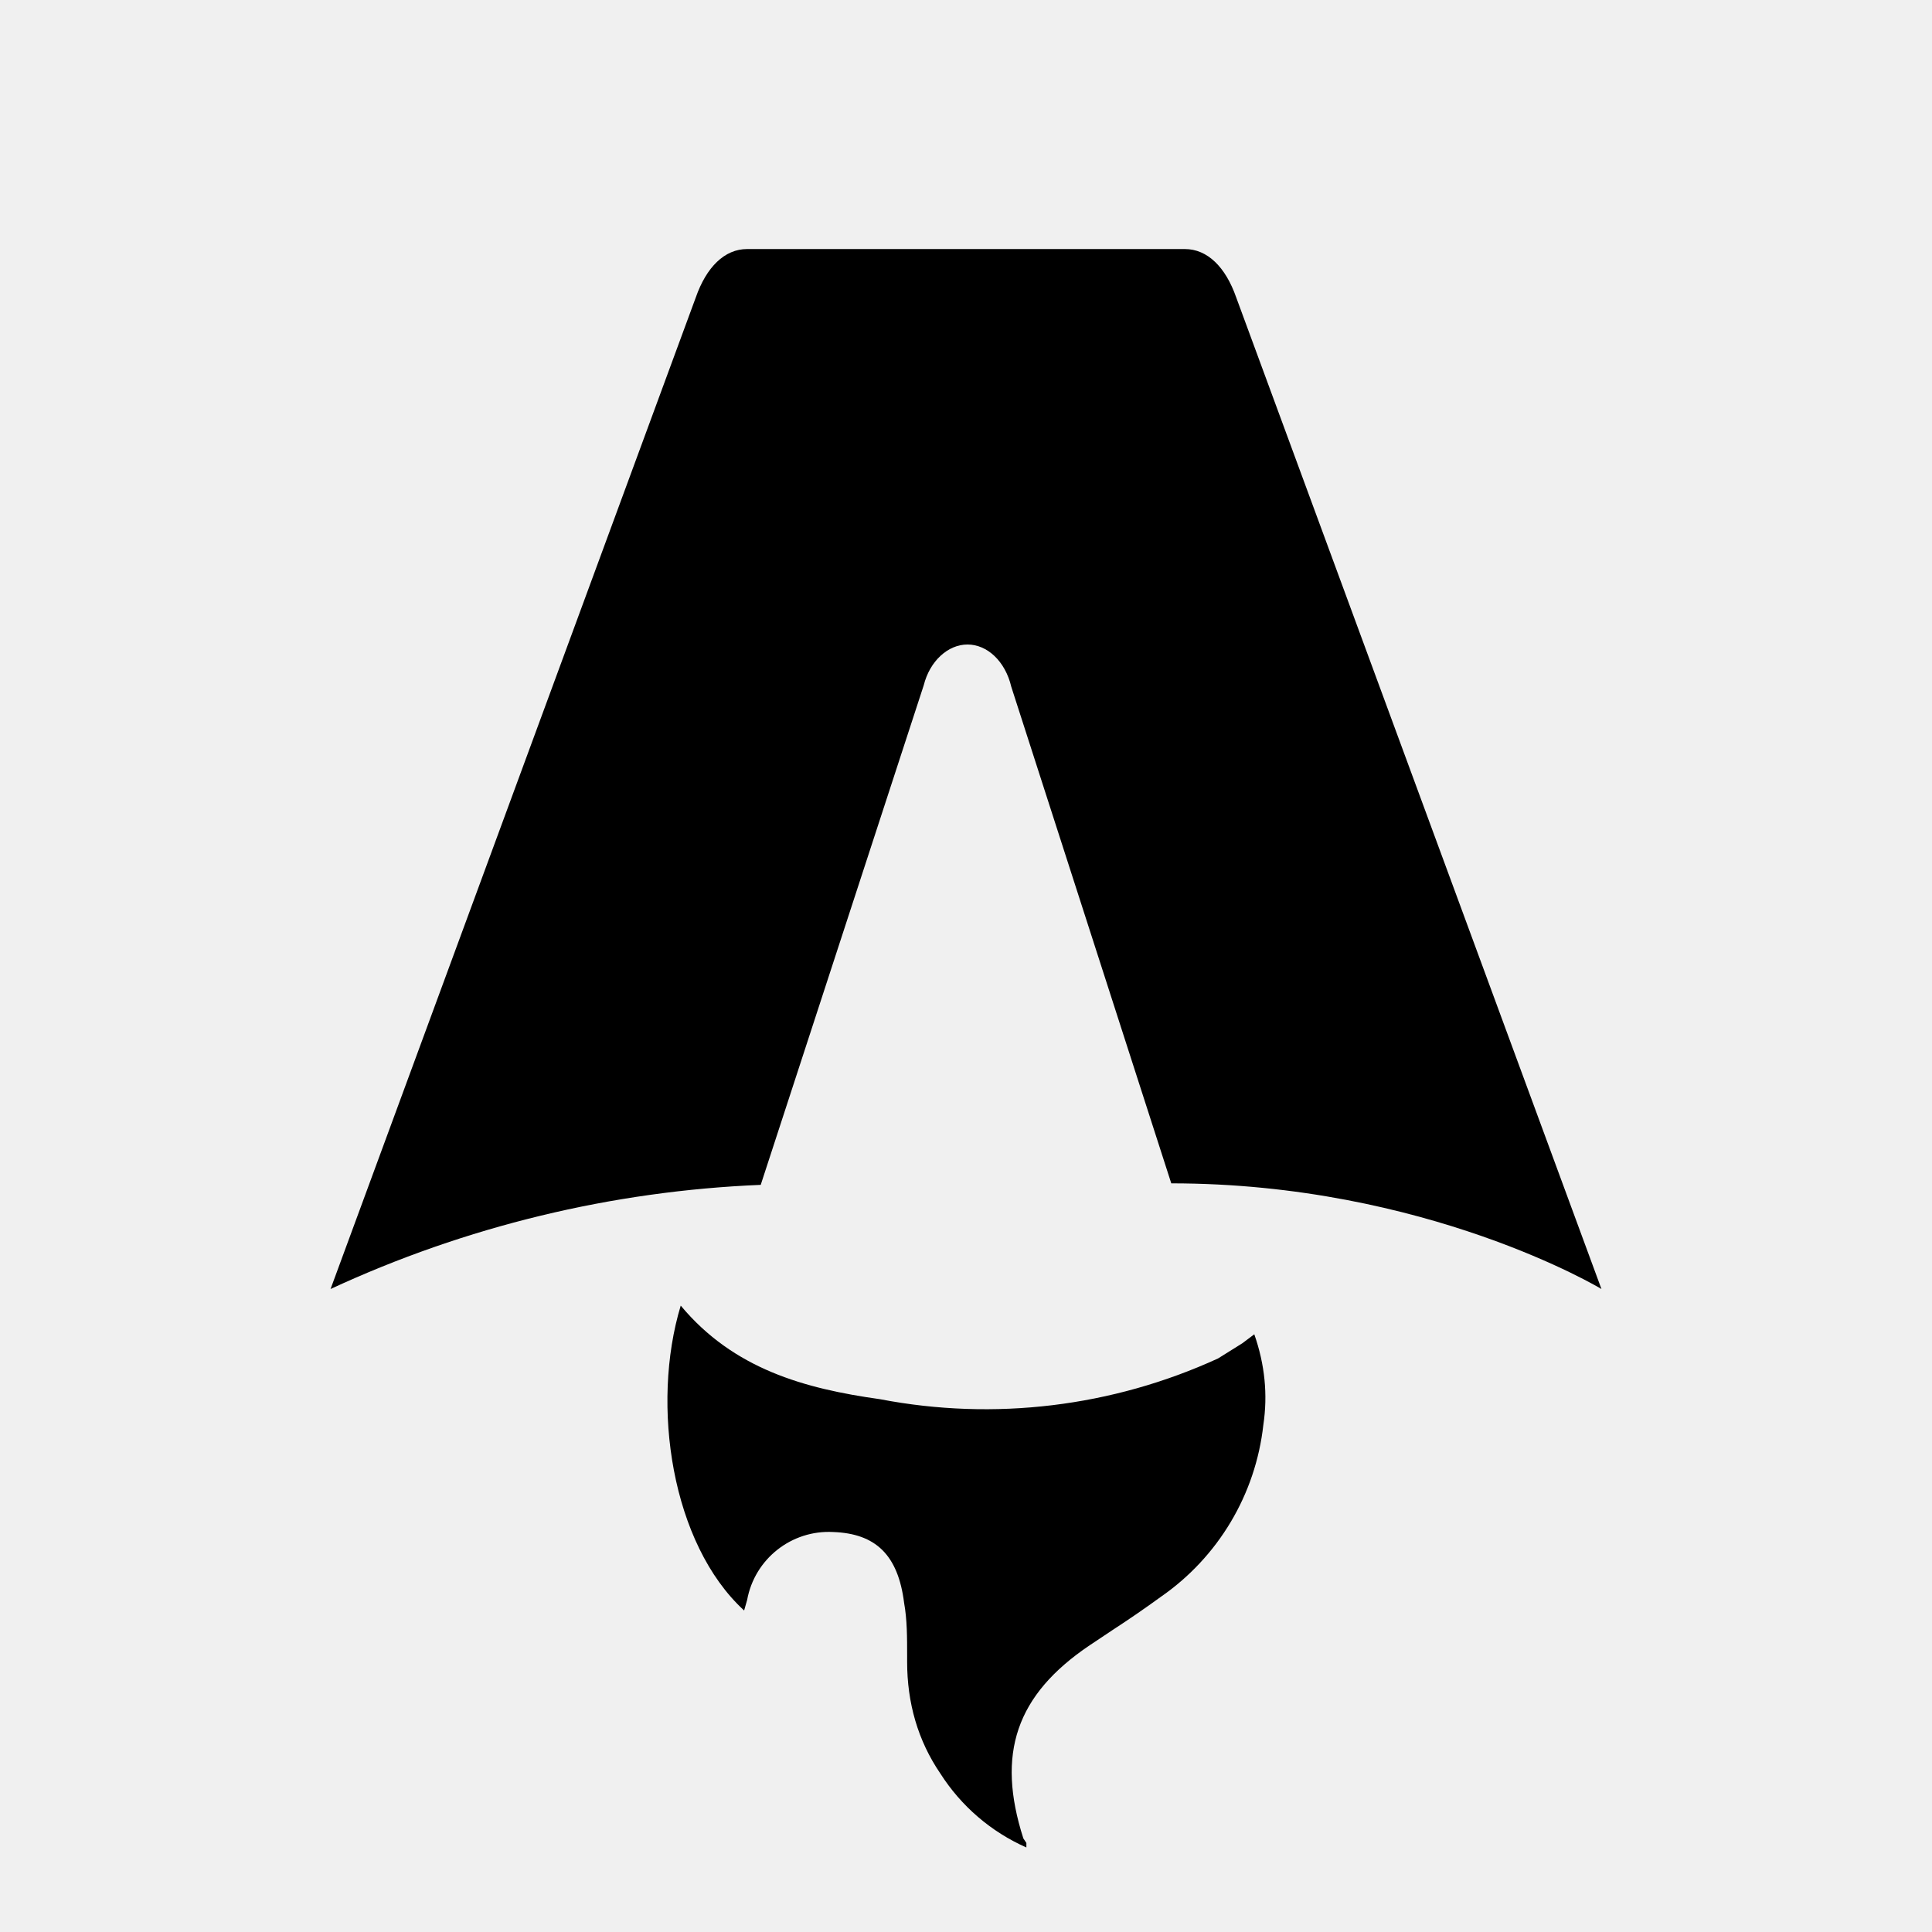
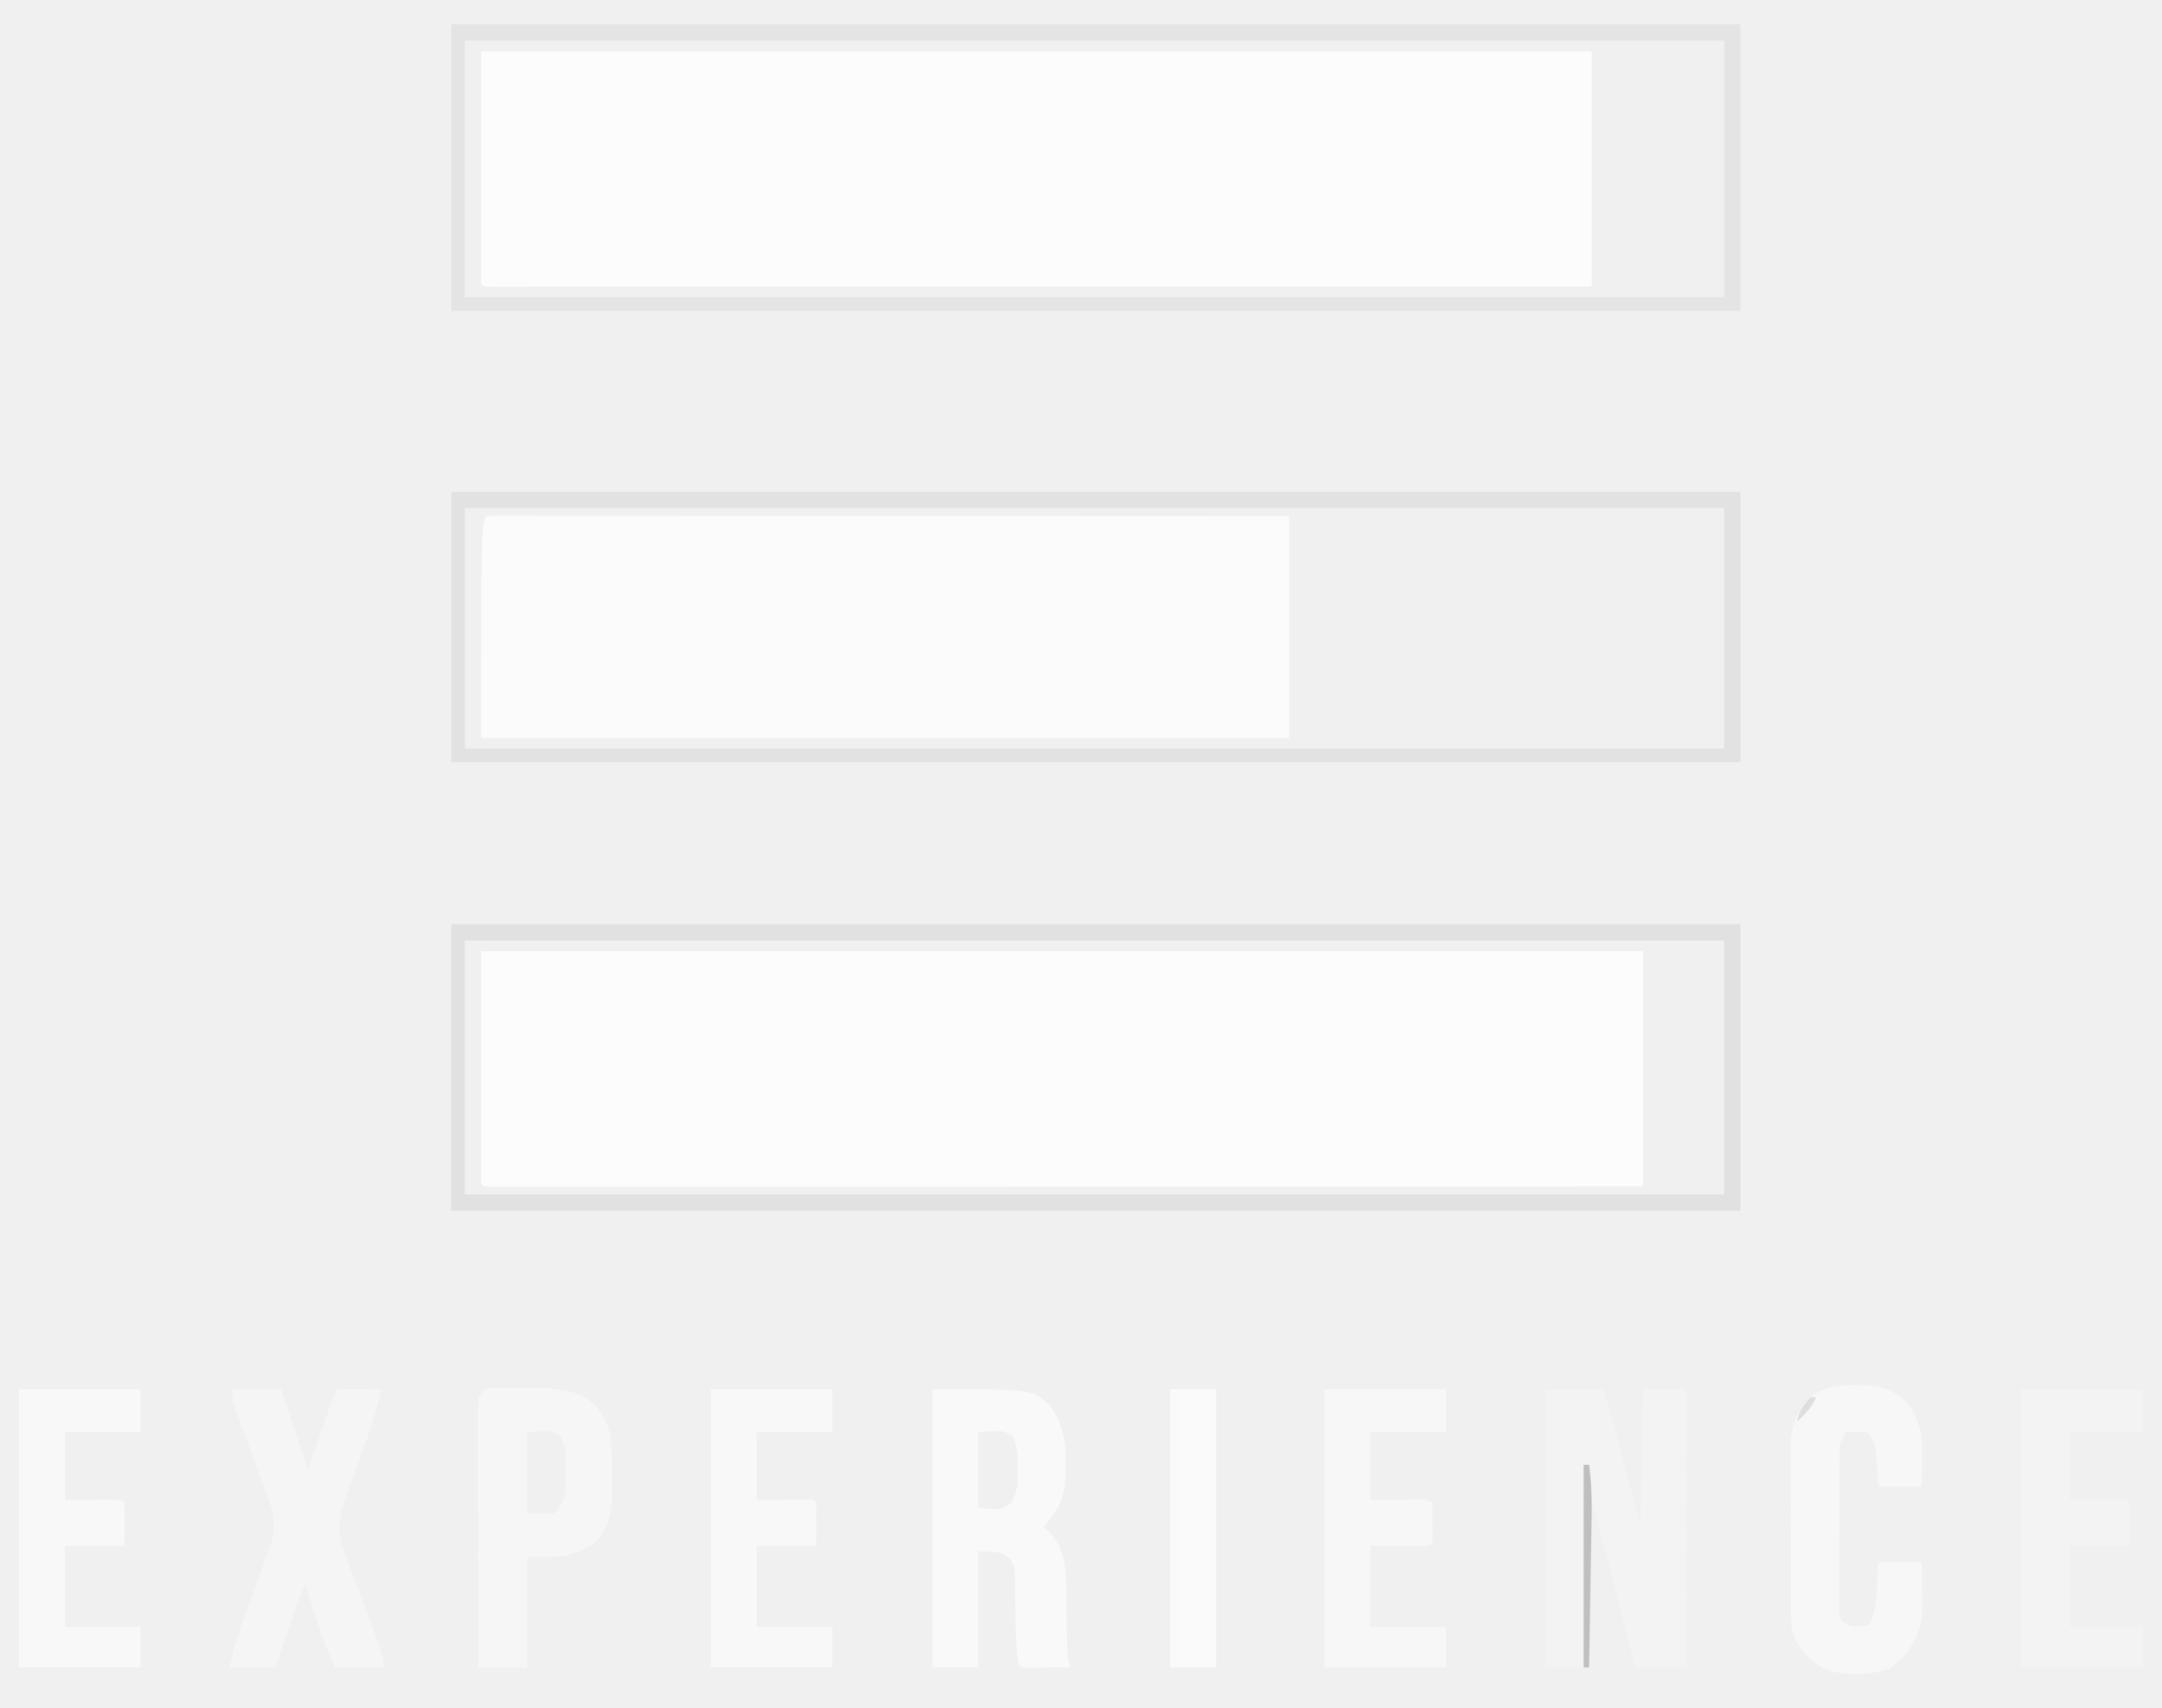
- <svg xmlns="http://www.w3.org/2000/svg" fill="none" viewBox="0 0 128 128">
-   <path d="M50.4 78.5a75.1 75.1 0 0 0-28.5 6.9l24.2-65.7c.7-2 1.9-3.2 3.4-3.2h29c1.5 0 2.7 1.2 3.4 3.2l24.2 65.7s-11.6-7-28.5-7L67 45.5c-.4-1.7-1.6-2.8-2.9-2.8-1.3 0-2.5 1.1-2.9 2.7L50.4 78.5Zm-1.1 28.2Zm-4.2-20.2c-2 6.6-.6 15.8 4.2 20.2a17.5 17.5 0 0 1 .2-.7 5.5 5.5 0 0 1 5.7-4.5c2.8.1 4.3 1.5 4.7 4.7.2 1.1.2 2.3.2 3.5v.4c0 2.7.7 5.2 2.2 7.4a13 13 0 0 0 5.7 4.9v-.3l-.2-.3c-1.8-5.6-.5-9.5 4.4-12.8l1.5-1a73 73 0 0 0 3.2-2.2 16 16 0 0 0 6.8-11.4c.3-2 .1-4-.6-6l-.8.6-1.6 1a37 37 0 0 1-22.4 2.7c-5-.7-9.7-2-13.2-6.2Z" />
-   <style>
-         path { fill: #000; }
-         @media (prefers-color-scheme: dark) {
-             path { fill: #FFF; }
-         }
-     </style>
+ <svg xmlns="http://www.w3.org/2000/svg" version="1.1" width="800" height="632">
+   <path d="M0 0 C141.9 0 283.8 0 430 0 C430 28.71 430 57.42 430 87 C375.365 87.022 320.73 87.04 266.095 87.051 C259.652 87.052 253.209 87.054 246.766 87.055 C244.842 87.055 244.842 87.055 242.879 87.056 C222.08 87.06 201.282 87.068 180.483 87.077 C159.158 87.086 137.834 87.092 116.509 87.094 C103.339 87.095 90.17 87.1 77 87.108 C67.982 87.113 58.964 87.115 49.947 87.114 C44.736 87.113 39.524 87.114 34.313 87.119 C29.551 87.124 24.788 87.124 20.026 87.121 C18.295 87.12 16.564 87.122 14.834 87.125 C12.497 87.129 10.16 87.127 7.823 87.123 C5.869 87.124 5.869 87.124 3.875 87.124 C1 87 1 87 0 86 C0 57.62 0 29.24 0 0 Z " fill="#FCFCFC" transform="translate(178,352)" />
+   <path d="M0 0 C135.63 0 271.26 0 411 0 C411 28.71 411 57.42 411 87 C358.785 87.022 306.571 87.04 254.356 87.051 C248.199 87.052 242.041 87.054 235.884 87.055 C234.045 87.055 234.045 87.055 232.169 87.056 C212.292 87.06 192.414 87.068 172.537 87.077 C152.157 87.086 131.777 87.092 111.398 87.094 C98.811 87.095 86.225 87.1 73.639 87.108 C65.02 87.113 56.402 87.115 47.784 87.114 C42.804 87.113 37.823 87.114 32.843 87.119 C28.292 87.124 23.74 87.124 19.189 87.121 C17.535 87.12 15.88 87.122 14.226 87.125 C11.993 87.129 9.76 87.127 7.526 87.123 C6.281 87.123 5.036 87.124 3.753 87.124 C1 87 1 87 0 86 C0 57.62 0 29.24 0 0 Z " fill="#FCFCFC" transform="translate(178,19)" />
+   <path d="M0 0 C0.905 0 1.81 0.001 2.742 0.001 C3.782 -0.001 4.822 -0.003 5.894 -0.005 C7.05 -0.002 8.207 0.001 9.399 0.004 C10.616 0.003 11.834 0.002 13.089 0.001 C16.484 -0 19.879 0.003 23.275 0.008 C26.931 0.012 30.586 0.011 34.242 0.01 C40.581 0.01 46.92 0.013 53.259 0.018 C62.424 0.027 71.59 0.029 80.755 0.03 C95.623 0.033 110.491 0.039 125.36 0.049 C139.807 0.058 154.254 0.065 168.701 0.069 C169.59 0.07 170.48 0.07 171.397 0.07 C175.861 0.071 180.325 0.073 184.789 0.074 C221.848 0.084 258.906 0.103 295.965 0.124 C295.965 27.184 295.965 54.244 295.965 82.124 C197.295 82.124 98.625 82.124 -3.035 82.124 C-3.035 0.185 -3.035 0.185 0 0 Z " fill="#FBFBFB" transform="translate(181.035,190.8758)" />
+   <path d="M0 0 C157.41 0 314.82 0 477 0 C477 34.98 477 69.96 477 106 C319.59 106 162.18 106 0 106 C0 71.02 0 36.04 0 0 Z M5 6 C5 37.02 5 68.04 5 100 C158.78 100 312.56 100 471 100 C471 68.98 471 37.96 471 6 C317.22 6 163.44 6 5 6 Z " fill="#E1E1E1" transform="translate(167,342)" />
+   <path d="M0 0 C157.41 0 314.82 0 477 0 C477 34.98 477 69.96 477 106 C319.59 106 162.18 106 0 106 C0 71.02 0 36.04 0 0 Z M5 6 C5 37.35 5 68.7 5 101 C158.78 101 312.56 101 471 101 C471 69.65 471 38.3 471 6 C317.22 6 163.44 6 5 6 Z " fill="#E4E4E4" transform="translate(167,9)" />
+   <path d="M0 0 C157.41 0 314.82 0 477 0 C477 33 477 66 477 100 C319.59 100 162.18 100 0 100 C0 67 0 34 0 0 Z M5 6 C5 35.37 5 64.74 5 95 C158.78 95 312.56 95 471 95 C471 65.63 471 36.26 471 6 C317.22 6 163.44 6 5 6 Z " fill="#E2E2E2" transform="translate(167,182)" />
+   <path d="M0 0 C6.93 0 13.86 0 21 0 C24.375 10.125 24.375 10.125 25.35 13.877 C25.573 14.729 25.796 15.58 26.026 16.458 C26.248 17.319 26.47 18.18 26.699 19.066 C26.912 19.883 27.126 20.7 27.345 21.541 C28.129 24.547 28.908 27.555 29.688 30.562 C31.441 37.307 33.194 44.051 35 51 C35.33 34.17 35.66 17.34 36 0 C40.95 0 45.9 0 51 0 C52.964 1.964 52.12 4.983 52.124 7.597 C52.119 9.023 52.119 9.023 52.114 10.477 C52.114 11.472 52.114 12.467 52.114 13.492 C52.113 16.798 52.105 20.104 52.098 23.41 C52.096 25.696 52.094 27.981 52.093 30.266 C52.09 36.295 52.08 42.323 52.069 48.352 C52.058 54.498 52.054 60.645 52.049 66.791 C52.038 78.861 52.02 90.93 52 103 C45.73 103 39.46 103 33 103 C32.432 100.703 31.863 98.406 31.277 96.039 C30.699 93.708 30.119 91.378 29.539 89.047 C29.15 87.479 28.761 85.911 28.373 84.342 C24.786 69.834 20.887 55.437 17 41 C16.67 61.46 16.34 81.92 16 103 C10.72 103 5.44 103 0 103 C0 69.01 0 35.02 0 0 Z " fill="#F3F3F3" transform="translate(572,514)" />
+   <path d="M0 0 C36.368 0 36.368 0 42.875 5.375 C50.157 14.37 49.768 24.88 49 36 C47.921 42.302 45.359 46.405 41 51 C41.763 51.639 42.526 52.279 43.312 52.938 C50.776 60.618 49.512 72.371 49.625 82.312 C49.662 84.636 49.702 86.96 49.748 89.283 C49.775 90.72 49.796 92.157 49.811 93.594 C49.863 96.867 50.004 99.867 51 103 C48.021 103.027 45.042 103.047 42.062 103.062 C40.787 103.075 40.787 103.075 39.486 103.088 C38.677 103.091 37.869 103.094 37.035 103.098 C36.286 103.103 35.537 103.108 34.766 103.114 C33 103 33 103 32 102 C31.134 96.993 30.918 92.094 30.824 87.016 C30.8 85.751 30.777 84.486 30.752 83.184 C30.709 80.546 30.678 77.908 30.658 75.27 C30.63 74.01 30.603 72.751 30.574 71.453 C30.56 70.31 30.545 69.167 30.53 67.989 C30.189 64.974 30.189 64.974 28.527 62.659 C25.239 60.227 25.239 60.227 17 60 C17 74.19 17 88.38 17 103 C11.39 103 5.78 103 0 103 C0 69.01 0 35.02 0 0 Z M17 16 C17 25.24 17 34.48 17 44 C25.326 44.798 25.326 44.798 29.027 42.098 C31.761 37.804 31.703 34.425 31.562 29.438 C31.573 28.587 31.584 27.737 31.596 26.861 C31.553 23.19 31.361 20.662 29.59 17.41 C26.028 15.203 26.028 15.203 17 16 Z " fill="#F9F9F9" transform="translate(345,514)" />
+   <path d="M0 0 C5.94 0 11.88 0 18 0 C21.3 9.9 24.6 19.8 28 30 C31.249 20.502 31.249 20.502 34.492 11.002 C34.896 9.827 35.299 8.652 35.715 7.441 C36.129 6.232 36.542 5.022 36.969 3.776 C38 1 38 1 39 0 C41.697 -0.073 44.367 -0.092 47.062 -0.062 C47.821 -0.058 48.58 -0.053 49.361 -0.049 C51.241 -0.037 53.12 -0.019 55 0 C53.78 6.109 52.134 11.88 49.996 17.727 C49.415 19.352 48.833 20.977 48.252 22.602 C47.343 25.121 46.432 27.64 45.52 30.158 C44.631 32.617 43.751 35.078 42.871 37.539 C42.598 38.284 42.325 39.029 42.044 39.797 C39.389 47.239 38.375 52.83 41.352 60.375 C41.607 61.062 41.863 61.749 42.127 62.457 C42.945 64.644 43.784 66.822 44.625 69 C45.706 71.852 46.778 74.708 47.852 77.562 C48.248 78.61 48.248 78.61 48.652 79.679 C56 99.199 56 99.199 56 103 C50.06 103 44.12 103 38 103 C34.856 96.274 32.436 89.527 30.25 82.438 C29.934 81.429 29.618 80.42 29.293 79.381 C28.524 76.922 27.76 74.462 27 72 C24.123 78.955 21.591 85.973 19.25 93.125 C18.934 94.081 18.618 95.038 18.293 96.023 C17.526 98.348 16.763 100.674 16 103 C10.39 103 4.78 103 -1 103 C0.282 96.699 1.985 90.822 4.223 84.801 C4.528 83.962 4.834 83.123 5.149 82.259 C6.115 79.608 7.088 76.96 8.062 74.312 C9.351 70.811 10.633 67.307 11.91 63.801 C12.205 63.007 12.5 62.213 12.803 61.395 C15.416 54.225 16.602 49.544 13.867 42.125 C13.633 41.479 13.4 40.832 13.159 40.166 C12.411 38.106 11.643 36.053 10.875 34 C10.382 32.653 9.889 31.305 9.398 29.957 C7.698 25.299 5.986 20.645 4.254 15.999 C3.541 14.084 2.836 12.168 2.133 10.25 C1.516 8.587 1.516 8.587 0.887 6.891 C0 4 0 4 0 0 Z " fill="#F5F5F5" transform="translate(86,514)" />
+   <path d="M0 0 C0.72 -0.01 1.44 -0.02 2.182 -0.031 C8.411 0.07 14.098 1.552 18.688 6.062 C24.402 12.45 24.874 20.284 24.625 28.5 C24.605 29.798 24.605 29.798 24.584 31.123 C24.549 33.228 24.495 35.333 24.438 37.438 C19.157 37.438 13.877 37.438 8.438 37.438 C8.242 33.954 8.047 30.471 7.852 26.988 C7.448 23.53 7.003 20.003 4.438 17.438 C0.407 17.113 0.407 17.113 -3.562 17.438 C-5.936 20.998 -5.825 22.563 -5.853 26.789 C-5.866 28.101 -5.879 29.412 -5.892 30.763 C-5.895 32.196 -5.897 33.629 -5.898 35.062 C-5.905 36.531 -5.912 37.999 -5.919 39.467 C-5.931 42.544 -5.934 45.621 -5.933 48.697 C-5.933 52.642 -5.96 56.586 -5.995 60.531 C-6.017 63.562 -6.021 66.594 -6.02 69.626 C-6.022 71.08 -6.031 72.535 -6.047 73.989 C-6.066 76.021 -6.058 78.054 -6.048 80.086 C-6.053 81.821 -6.053 81.821 -6.057 83.591 C-5.817 86.517 -5.817 86.517 -3.767 88.354 C-0.514 89.953 1.981 89.169 5.438 88.438 C7.411 83.416 7.846 78.882 8.062 73.562 C8.101 72.779 8.14 71.995 8.18 71.188 C8.273 69.271 8.356 67.354 8.438 65.438 C13.717 65.438 18.997 65.438 24.438 65.438 C24.546 69.084 24.625 72.727 24.688 76.375 C24.738 77.907 24.738 77.907 24.789 79.471 C24.896 87.831 23.459 94.056 17.812 100.375 C17.029 101.056 16.245 101.736 15.438 102.438 C14.777 103.097 14.117 103.757 13.438 104.438 C5.711 107.528 -3.712 107.945 -11.5 104.875 C-17.585 101.721 -21.417 96.891 -23.562 90.438 C-23.823 87.074 -23.823 87.074 -23.837 83.188 C-23.842 82.477 -23.847 81.765 -23.853 81.033 C-23.866 78.691 -23.866 76.35 -23.863 74.008 C-23.867 72.373 -23.872 70.737 -23.876 69.102 C-23.884 65.678 -23.883 62.253 -23.878 58.829 C-23.872 54.452 -23.889 50.075 -23.913 45.699 C-23.927 42.322 -23.928 38.945 -23.925 35.568 C-23.926 33.955 -23.931 32.342 -23.941 30.729 C-23.953 28.468 -23.946 26.207 -23.935 23.946 C-23.935 22.662 -23.936 21.378 -23.937 20.055 C-23.306 13.956 -20.939 8.814 -16.562 4.438 C-11.148 0.509 -6.511 0.06 0 0 Z " fill="#F7F7F7" transform="translate(686.5625,512.5625)" />
+   <path d="M0 0 C2.055 -0.017 4.108 -0.061 6.162 -0.105 C14.66 -0.159 23.026 0.027 29.588 6.075 C36.003 13.109 36.058 19.576 36.082 28.774 C36.094 30.959 36.143 33.141 36.194 35.324 C36.286 43.151 36.068 50.102 30.656 56.295 C22.148 63.086 16.308 62.295 4.656 62.295 C4.656 75.825 4.656 89.355 4.656 103.295 C-1.284 103.295 -7.224 103.295 -13.344 103.295 C-13.367 90.013 -13.384 76.731 -13.395 63.45 C-13.401 57.283 -13.408 51.116 -13.419 44.95 C-13.43 39.004 -13.436 33.058 -13.438 27.113 C-13.44 24.839 -13.444 22.565 -13.449 20.291 C-13.456 17.118 -13.457 13.945 -13.457 10.772 C-13.461 9.822 -13.464 8.872 -13.468 7.893 C-13.452 -2.268 -9.085 0.052 0 0 Z M4.656 16.295 C4.656 26.195 4.656 36.095 4.656 46.295 C7.956 46.295 11.256 46.295 14.656 46.295 C19.47 41.481 18.9 37.998 18.969 31.483 C19.012 30.128 19.012 30.128 19.057 28.746 C19.095 24.714 18.915 21.876 17.262 18.158 C13.835 15.326 13.835 15.326 4.656 16.295 Z " fill="#F6F6F6" transform="translate(190.3435,513.7048)" />
+   <path d="M0 0 C14.85 0 29.7 0 45 0 C45 5.28 45 10.56 45 16 C36.09 16 27.18 16 18 16 C18 24.25 18 32.5 18 41 C24.866 40.96 24.866 40.96 31.732 40.91 C33.008 40.906 33.008 40.906 34.309 40.902 C35.183 40.897 36.058 40.892 36.959 40.886 C39 41 39 41 40 42 C40.073 44.699 40.092 47.365 40.062 50.062 C40.042 52.682 40.021 55.301 40 58 C32.74 58 25.48 58 18 58 C18 67.9 18 77.8 18 88 C26.91 88 35.82 88 45 88 C45 92.95 45 97.9 45 103 C30.15 103 15.3 103 0 103 C0 69.01 0 35.02 0 0 Z " fill="#F3F3F3" transform="translate(748,514)" />
+   <path d="M0 0 C14.85 0 29.7 0 45 0 C45 5.28 45 10.56 45 16 C35.76 16 26.52 16 17 16 C17 24.25 17 32.5 17 41 C23.821 40.96 23.821 40.96 30.642 40.91 C31.49 40.907 32.338 40.905 33.211 40.902 C34.515 40.894 34.515 40.894 35.845 40.886 C38 41 38 41 40 42 C40.027 44.479 40.047 46.958 40.062 49.438 C40.071 50.145 40.079 50.852 40.088 51.58 C40.097 53.387 40.052 55.194 40 57 C39 58 39 58 36.867 58.114 C35.492 58.106 35.492 58.106 34.09 58.098 C33.199 58.095 32.308 58.093 31.39 58.09 C30.251 58.081 29.111 58.072 27.938 58.062 C24.328 58.042 20.719 58.021 17 58 C17 67.9 17 77.8 17 88 C26.24 88 35.48 88 45 88 C45 92.95 45 97.9 45 103 C30.15 103 15.3 103 0 103 C0 69.01 0 35.02 0 0 Z " fill="#F7F7F7" transform="translate(490,514)" />
+   <path d="M0 0 C14.85 0 29.7 0 45 0 C45 5.28 45 10.56 45 16 C35.76 16 26.52 16 17 16 C17 24.25 17 32.5 17 41 C23.866 40.96 23.866 40.96 30.732 40.91 C31.582 40.907 32.433 40.905 33.309 40.902 C34.183 40.897 35.058 40.892 35.959 40.886 C38 41 38 41 39 42 C39.073 44.699 39.092 47.365 39.062 50.062 C39.042 52.682 39.021 55.301 39 58 C31.74 58 24.48 58 17 58 C17 67.9 17 77.8 17 88 C26.24 88 35.48 88 45 88 C45 92.95 45 97.9 45 103 C30.15 103 15.3 103 0 103 C0 69.01 0 35.02 0 0 Z " fill="#F8F8F8" transform="translate(263,514)" />
+   <path d="M0 0 C14.85 0 29.7 0 45 0 C45 5.28 45 10.56 45 16 C35.76 16 26.52 16 17 16 C17 24.25 17 32.5 17 41 C23.866 40.96 23.866 40.96 30.732 40.91 C31.582 40.907 32.433 40.905 33.309 40.902 C34.183 40.897 35.058 40.892 35.959 40.886 C38 41 38 41 39 42 C39.073 44.699 39.092 47.365 39.062 50.062 C39.042 52.682 39.021 55.301 39 58 C31.74 58 24.48 58 17 58 C17 67.9 17 77.8 17 88 C26.24 88 35.48 88 45 88 C45 92.95 45 97.9 45 103 C30.15 103 15.3 103 0 103 C0 69.01 0 35.02 0 0 Z " fill="#F8F8F8" transform="translate(7,514)" />
+   <path d="M0 0 C5.61 0 11.22 0 17 0 C17 33.99 17 67.98 17 103 C11.39 103 5.78 103 0 103 C0 69.01 0 35.02 0 0 Z " fill="#FAFAFA" transform="translate(433,514)" />
+   <path d="M0 0 C0.66 0 1.32 0 2 0 C3.163 8.12 3.038 16.139 2.879 24.316 C2.855 25.783 2.831 27.25 2.807 28.717 C2.745 32.549 2.676 36.381 2.605 40.213 C2.534 44.135 2.469 48.057 2.404 51.979 C2.276 59.652 2.14 67.326 2 75 C1.34 75 0.68 75 0 75 C0 50.25 0 25.5 0 0 Z " fill="#BFBFBF" transform="translate(586,542)" />
+   <path d="M0 0 C0.66 0 1.32 0 2 0 C0.445 3.817 -2.036 6.192 -5 9 C-4.427 5.131 -2.61 2.848 0 0 Z " fill="#DEDEDE" transform="translate(670,517)" />
</svg>
